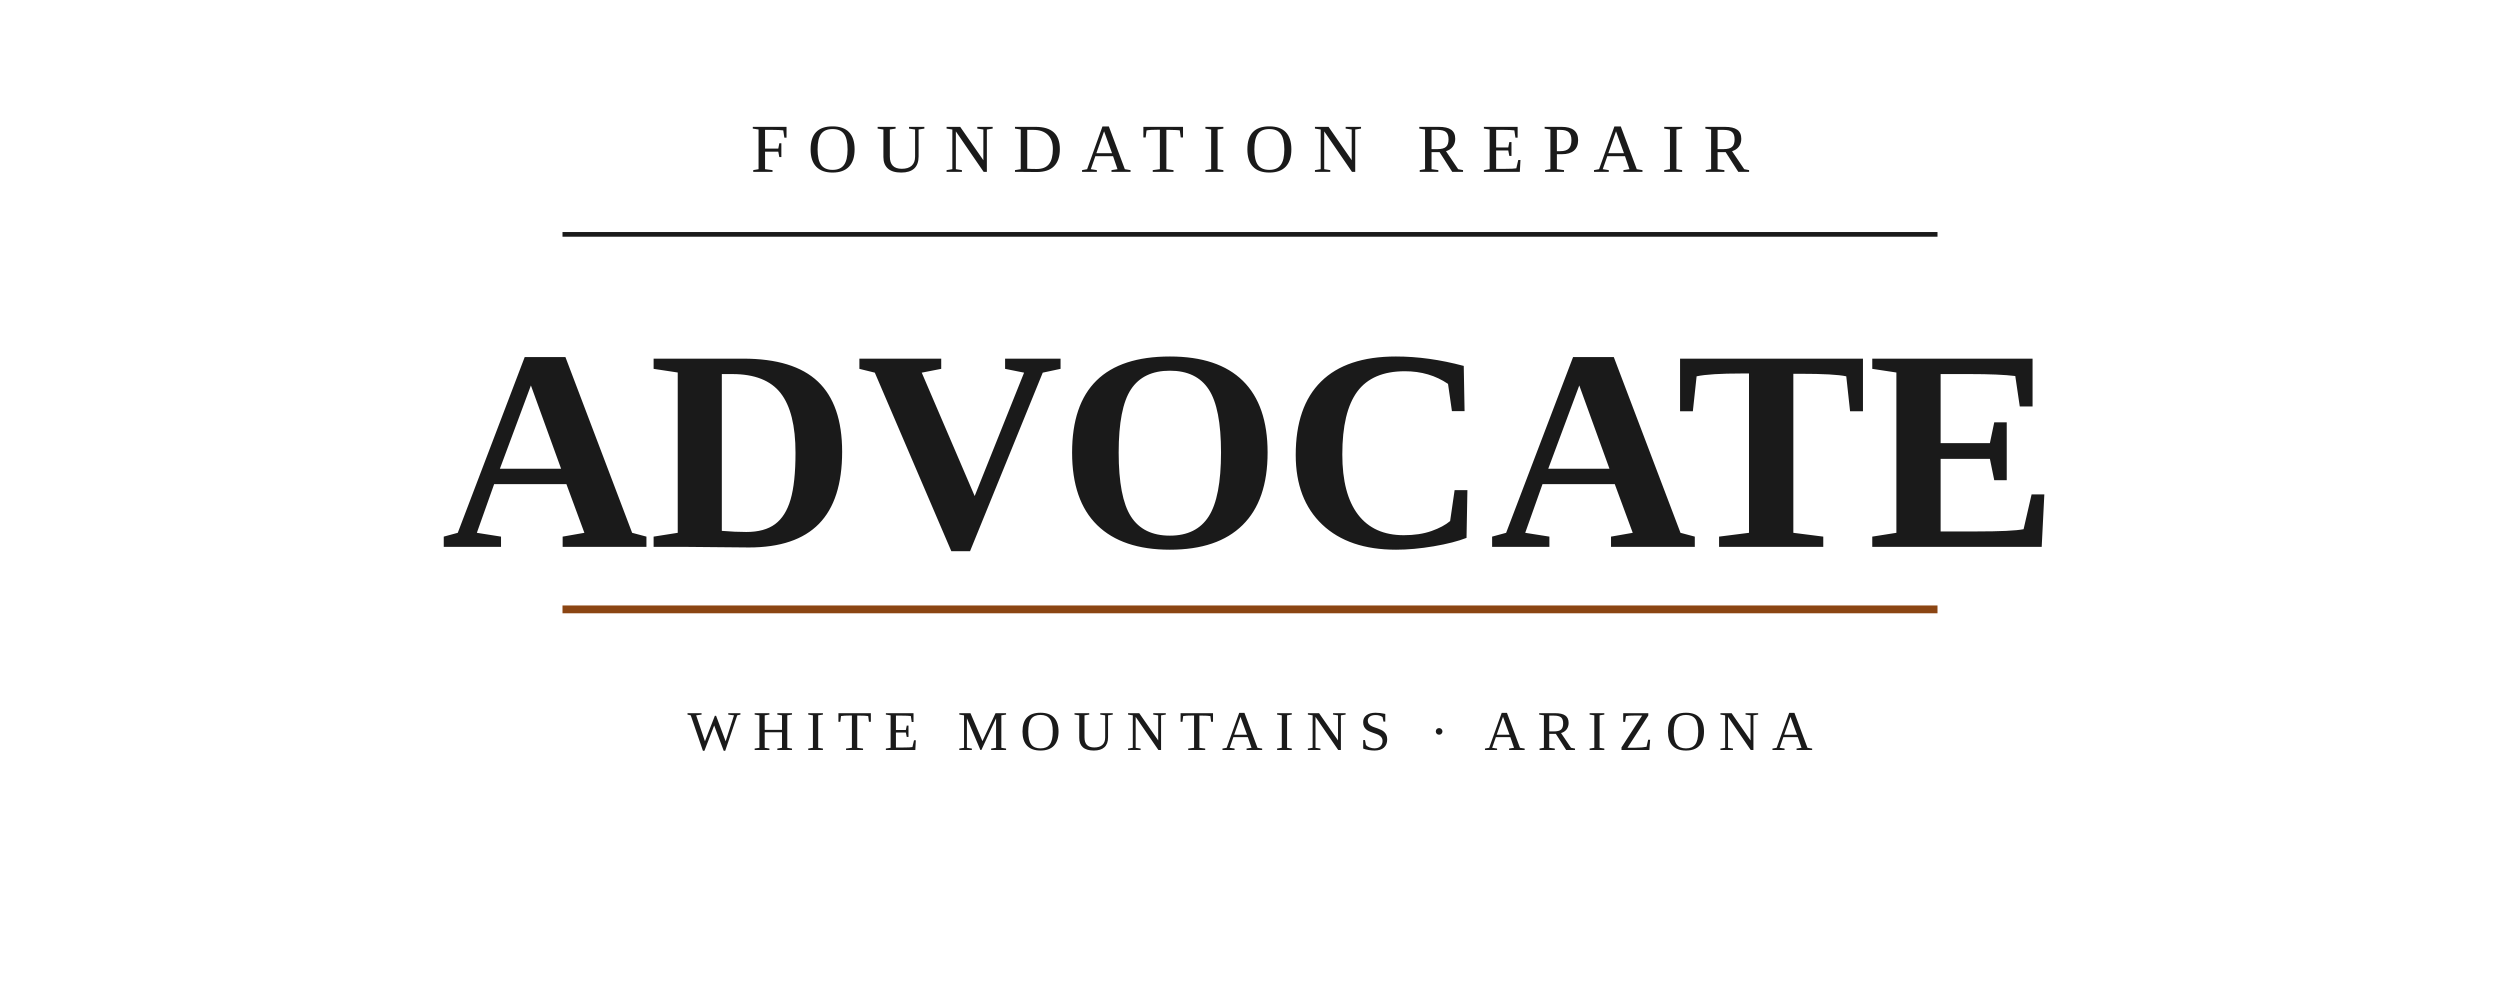
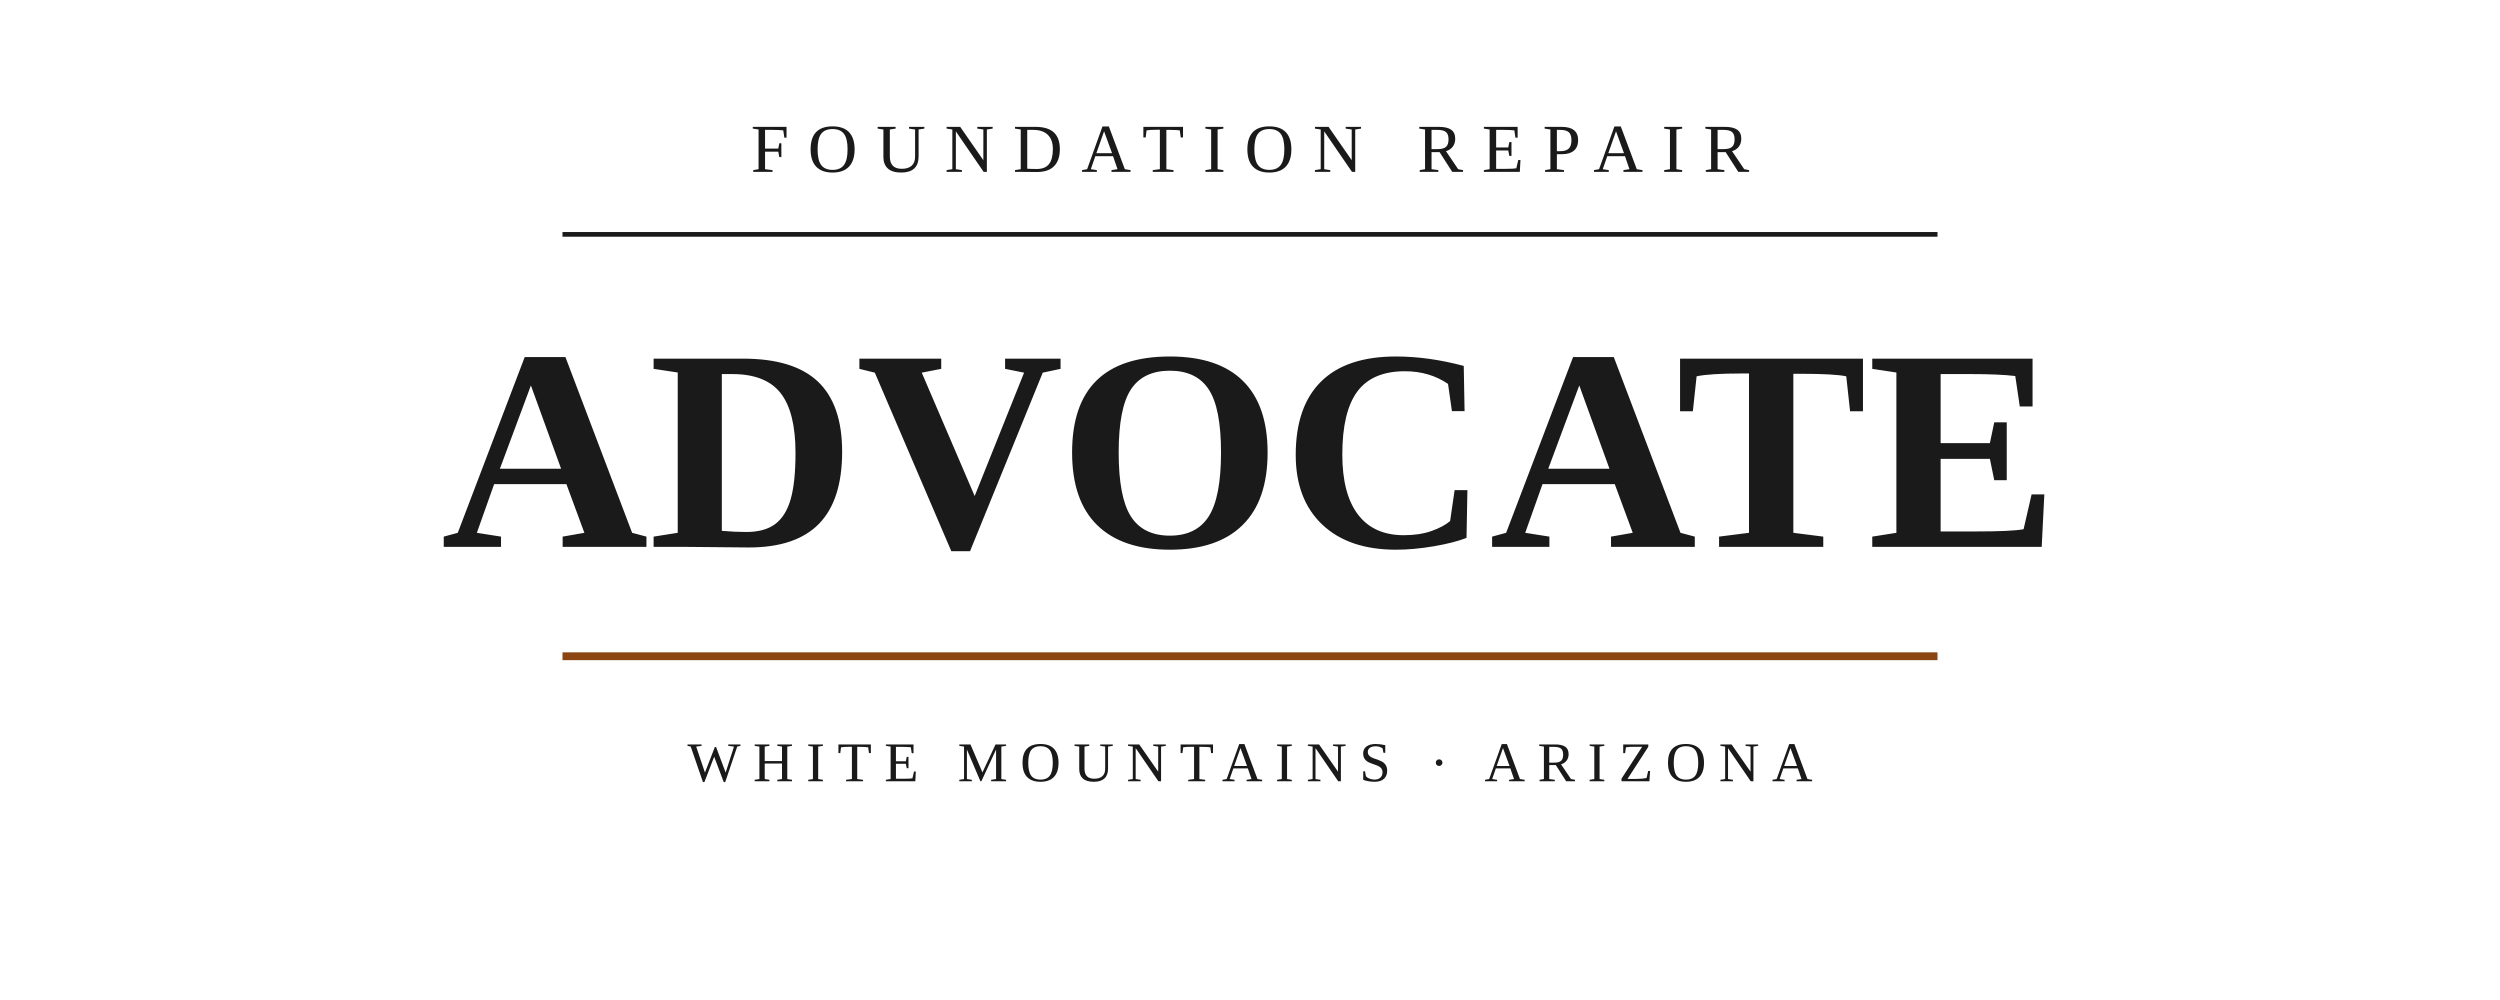
<svg xmlns="http://www.w3.org/2000/svg" viewBox="0 0 800 320" width="800" height="320">
  <style>
    .top { font-family: 'Times New Roman', Georgia, serif; font-size: 22px; letter-spacing: 6px; fill: #1a1a1a; }
    .main { font-family: 'Times New Roman', Georgia, serif; font-size: 92px; font-weight: 700; fill: #1a1a1a; }
    .bottom { font-family: 'Times New Roman', Georgia, serif; font-size: 18px; letter-spacing: 4px; fill: #1a1a1a; }
  </style>
  <text x="400" y="55" text-anchor="middle" class="top">FOUNDATION REPAIR</text>
  <line x1="180" y1="75" x2="620" y2="75" stroke="#1a1a1a" stroke-width="1.5" />
  <text x="400" y="175" text-anchor="middle" class="main">ADVOCATE</text>
-   <line x1="180" y1="195" x2="620" y2="195" stroke="#8b4513" stroke-width="2.5" />
-   <text x="400" y="240" text-anchor="middle" class="bottom">WHITE MOUNTAINS · ARIZONA</text>
+   <line x1="180" y1="210" x2="620" y2="210" stroke="#8b4513" stroke-width="2.5" />
+   <text x="400" y="250" text-anchor="middle" class="bottom">WHITE MOUNTAINS · ARIZONA</text>
</svg>
